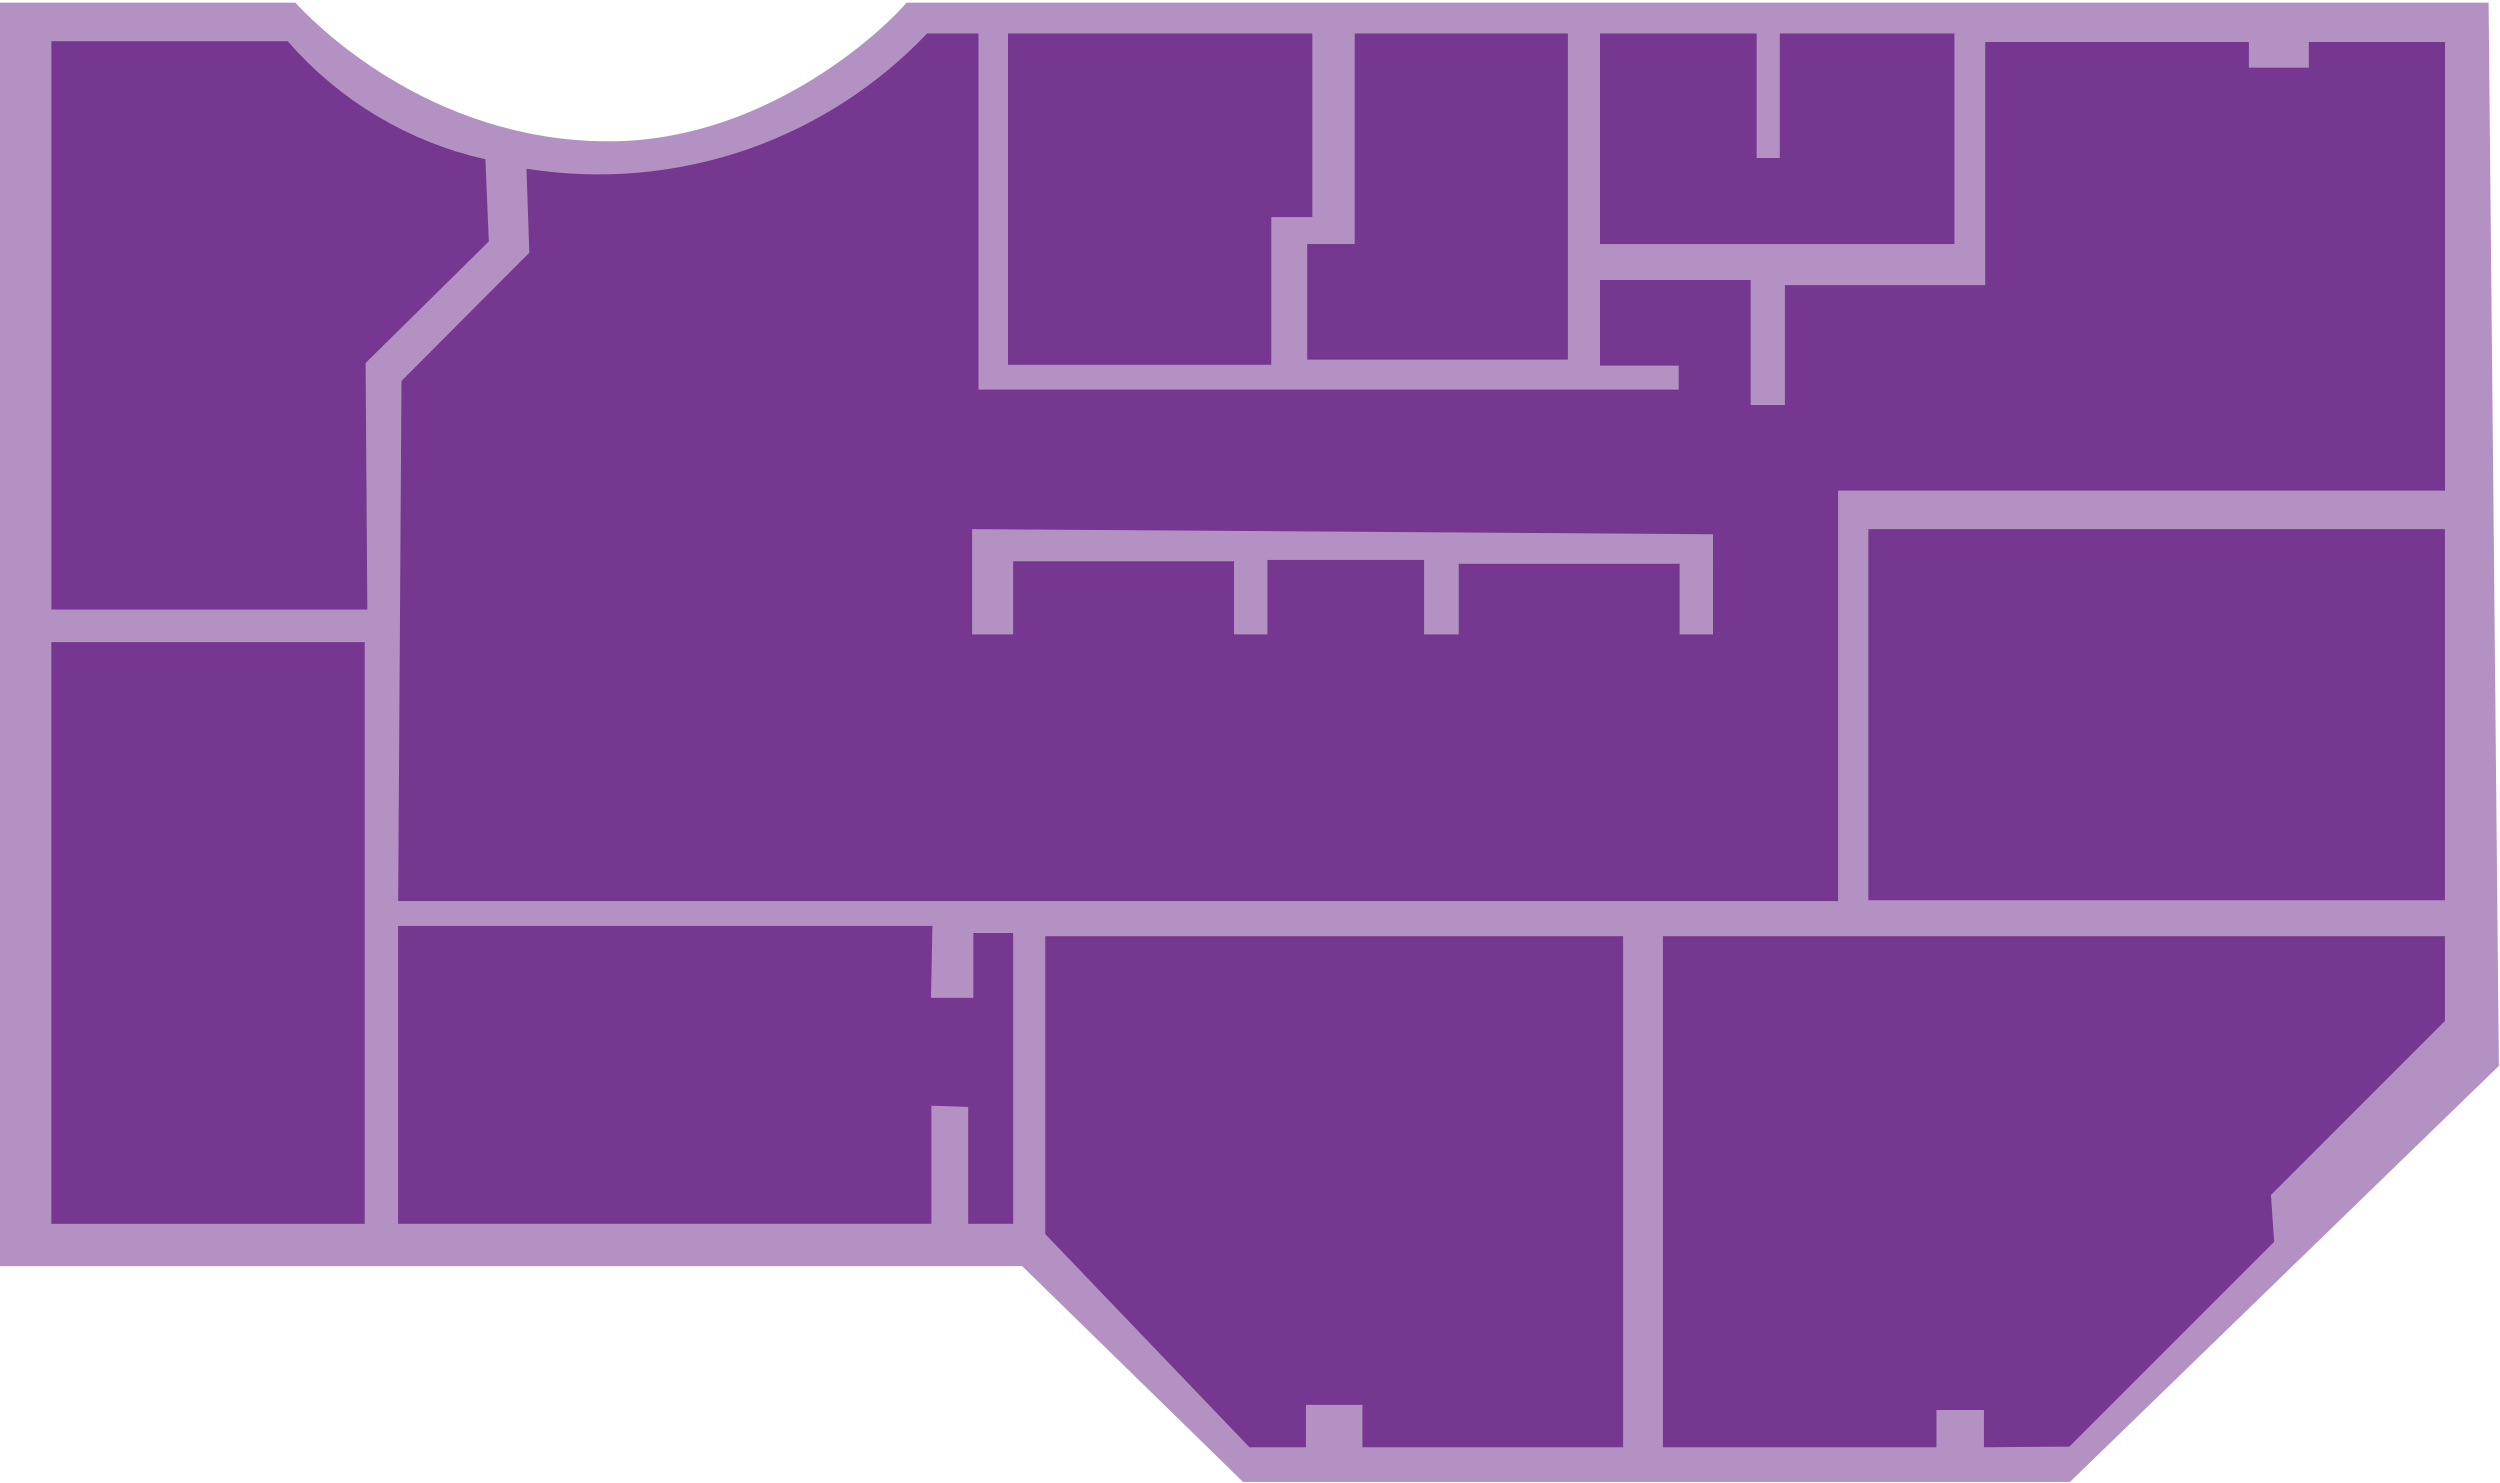
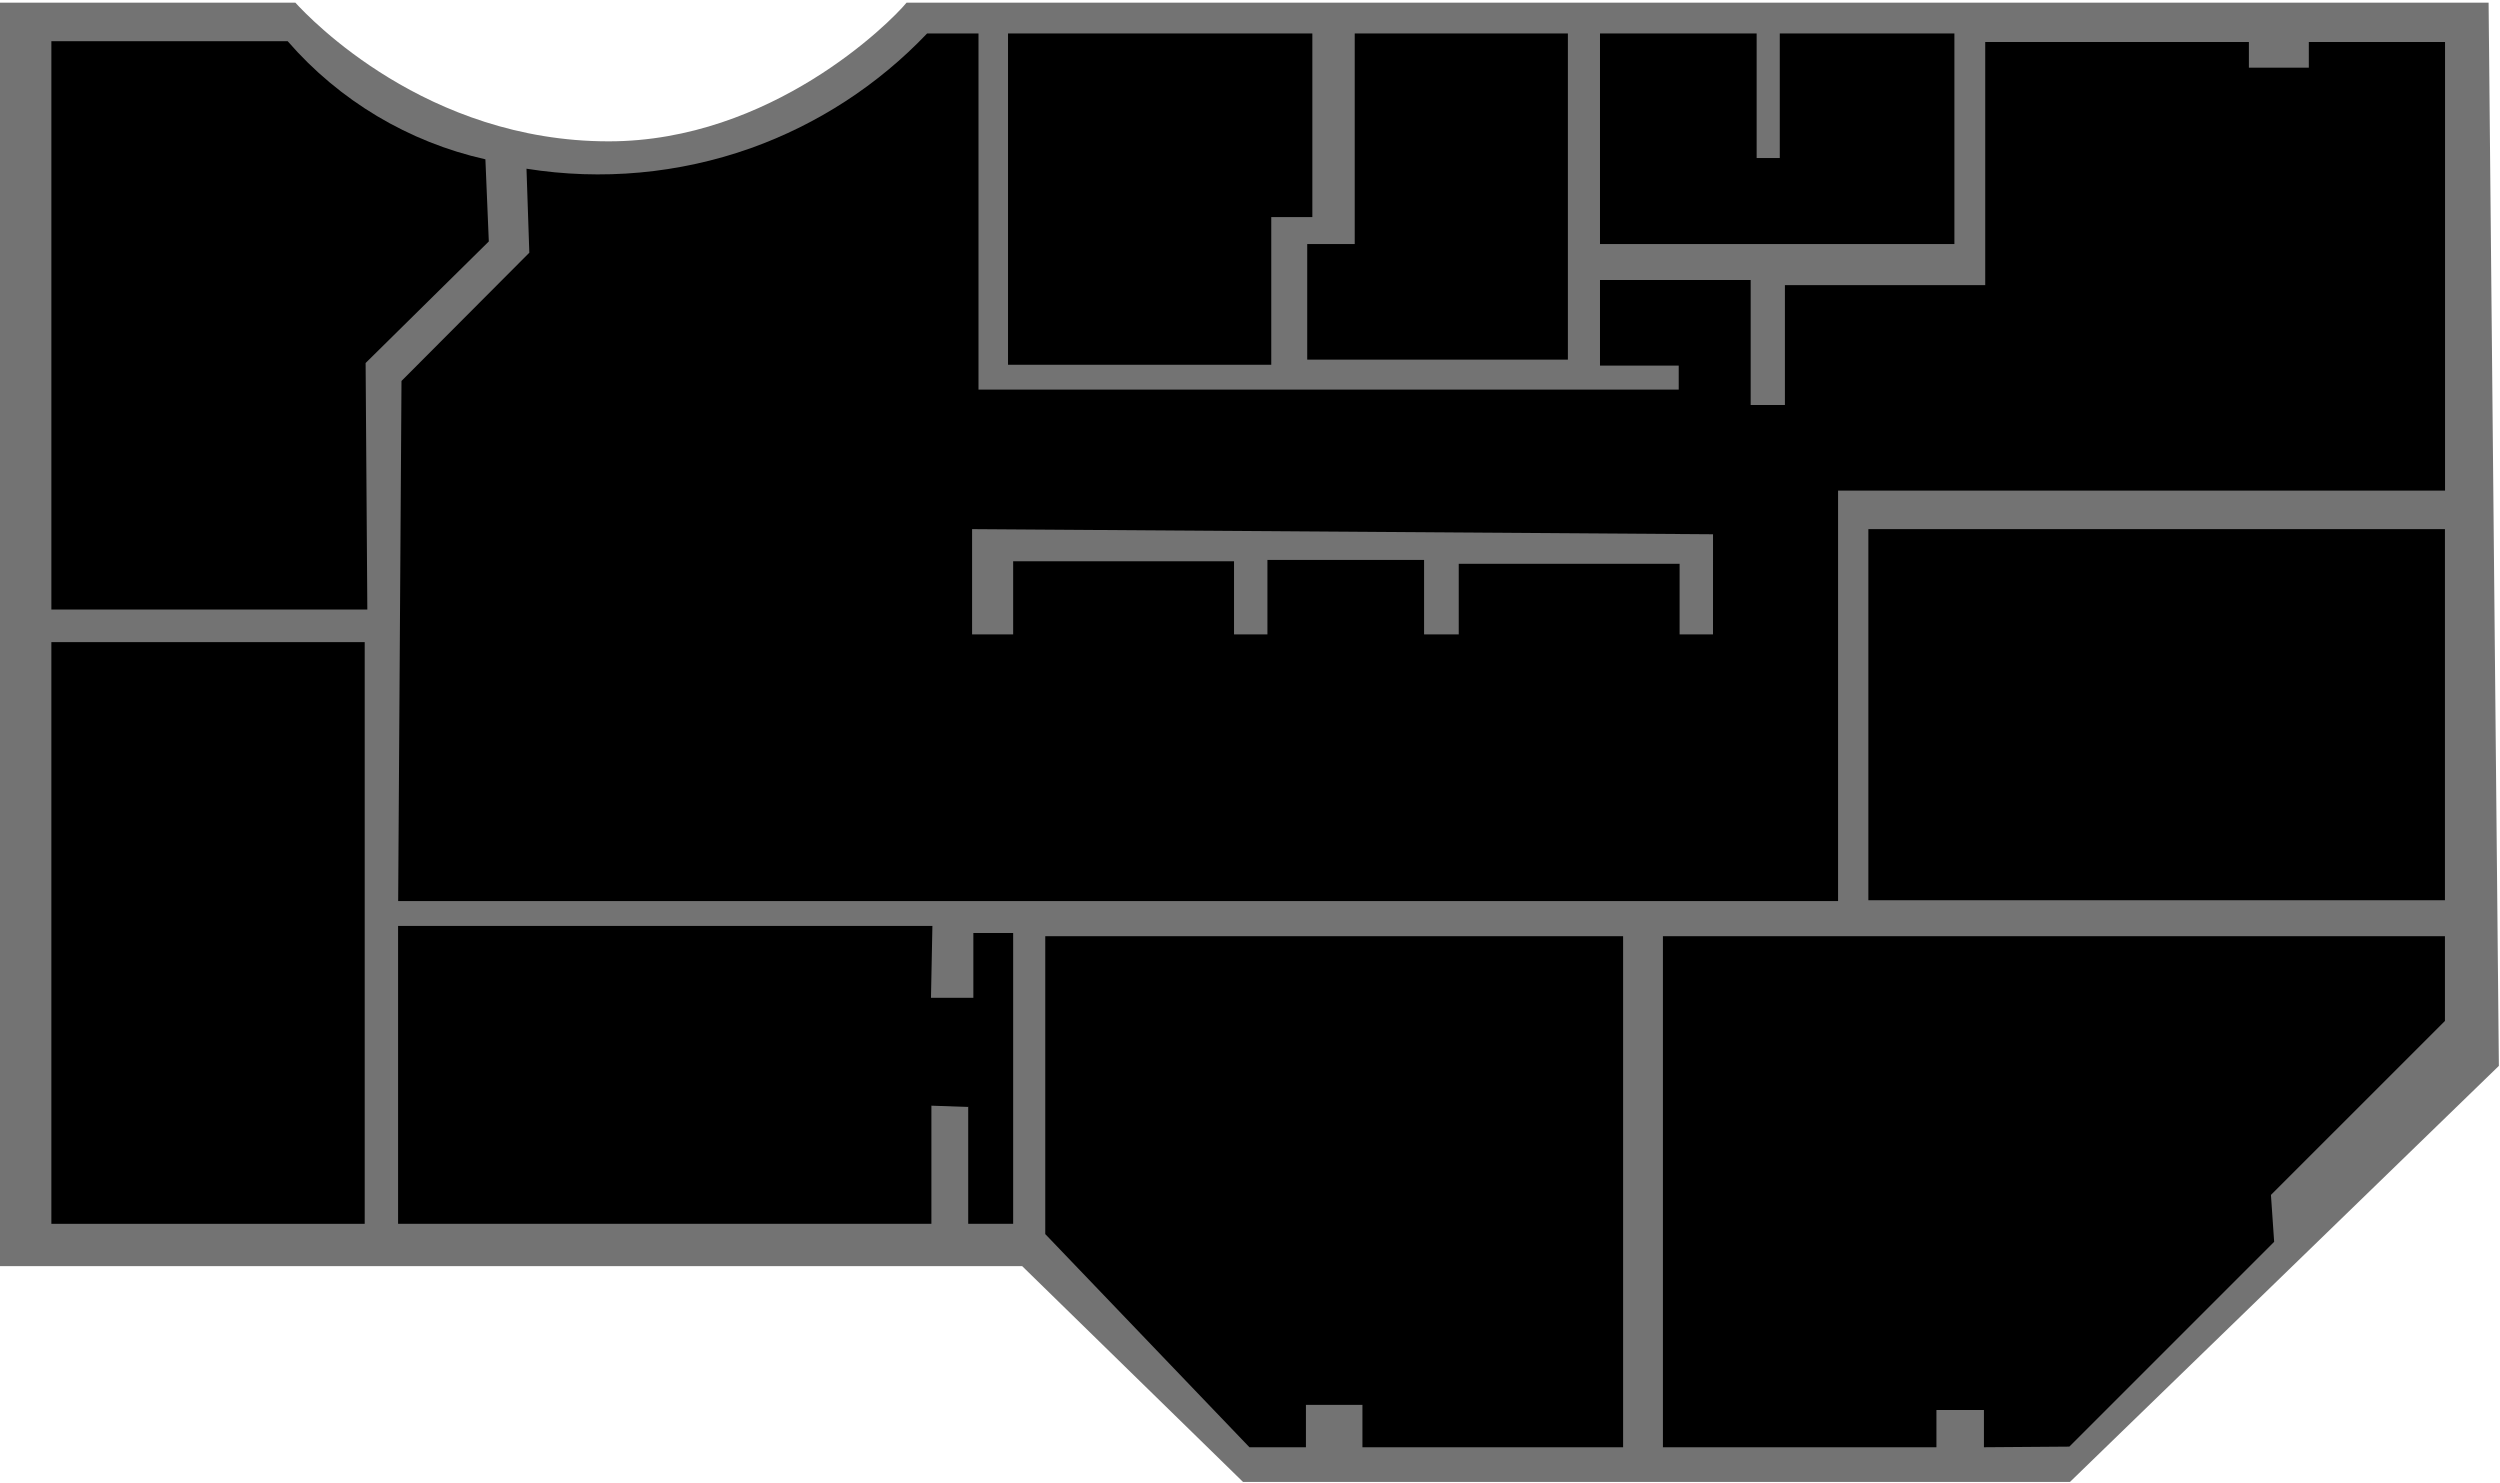
- <svg xmlns="http://www.w3.org/2000/svg" width="845" height="501" viewBox="0 0 845 501" fill="none">
+ <svg xmlns="http://www.w3.org/2000/svg" width="845" height="501" viewBox="0 0 845 501">
  <g id="EnergyTransitionLevel2">
    <g id="2nd Floor">
-       <path id="Vector" opacity="0.55" d="M0 0.893V427.949H345.487L420.141 500.893H699.65L844.617 360.268L841.147 0.893H306.426C300.88 7.676 260.631 47.773 205.726 47.773C144.096 47.773 104.706 6.237 99.828 0.893H0Z" fill="#75378F" />
+       <path id="Vector" opacity="0.55" d="M0 0.893V427.949H345.487L420.141 500.893H699.65L844.617 360.268L841.147 0.893H306.426C300.88 7.676 260.631 47.773 205.726 47.773C144.096 47.773 104.706 6.237 99.828 0.893H0Z" class="room" />
    </g>
    <g id="EB2">
-       <path id="Vector_2" d="M17.363 13.916H97.222C114.668 34.022 138.092 48.015 164.065 53.849L165.219 81.61L123.577 122.697L124.157 206.033H17.363V13.916Z" fill="#75378F" />
+       <path id="Vector_2" d="M17.363 13.916H97.222C114.668 34.022 138.092 48.015 164.065 53.849L165.219 81.61L123.577 122.697L124.157 206.033H17.363V13.916Z" class="room" />
    </g>
    <g id="EB3">
-       <path id="Vector_3" d="M123.268 217.037H17.363V413.652H123.268V217.037Z" fill="#75378F" />
+       <path id="Vector_3" d="M123.268 217.037H17.363V413.652H123.268V217.037Z" class="room" />
    </g>
    <g id="EB4">
-       <path id="Vector_4" d="M134.55 312.959V413.652H314.811V373.72L327.254 374.155V413.652H342.447V315.344H328.995V337.263H314.672L315.152 312.959H134.55Z" fill="#75378F" />
+       <path id="Vector_4" d="M134.55 312.959V413.652H314.811V373.72L327.254 374.155V413.652H342.447V315.344H328.995V337.263H314.672L315.152 312.959H134.55Z" class="room" />
    </g>
    <g id="EB5">
-       <path id="Vector_5" d="M353.299 316.43H548.608V489.17H460.503V474.848H441.404V489.17H422.312L353.299 417.122V316.43Z" fill="#75378F" />
+       <path id="Vector_5" d="M353.299 316.43H548.608V489.17H460.503V474.848H441.404V489.17H422.312L353.299 417.122V316.43Z" class="room" />
    </g>
    <g id="EB6">
-       <path id="Vector_6" d="M562.066 316.43H826.389V345.075L767.578 403.885L768.664 419.728L699.436 488.956L670.57 489.17V476.589H654.513V489.17H562.066V316.43Z" fill="#75378F" />
+       <path id="Vector_6" d="M562.066 316.43H826.389V345.075L767.578 403.885L768.664 419.728L699.436 488.956L670.57 489.17V476.589H654.513V489.17H562.066V316.43Z" class="room" />
    </g>
    <g id="EB7">
-       <path id="Vector_7" d="M826.388 178.845H631.508V304.278H826.388V178.845Z" fill="#75378F" />
+       <path id="Vector_7" d="M826.388 178.845H631.508V304.278H826.388V178.845Z" class="room" />
    </g>
    <g id="EB8">
-       <path id="Vector_8" d="M540.797 11.31H593.746V53.413H601.563V11.31H660.588V82.487H540.797V11.31Z" fill="#75378F" />
+       <path id="Vector_8" d="M540.797 11.31H593.746V53.413H601.563V11.31H660.588V82.487H540.797V11.31Z" class="room" />
    </g>
    <g id="Bathroom 1">
-       <path id="Vector_9" d="M340.711 11.31H443.574V73.376H429.687V123.291H340.711V11.31Z" fill="#75378F" />
+       <path id="Vector_9" d="M340.711 11.31H443.574V73.376H429.687V123.291H340.711V11.31Z" class="room" />
    </g>
    <g id="Bathroom 2">
-       <path id="Vector_10" d="M457.897 11.31H529.945V121.555H441.84V82.487H457.897V11.31Z" fill="#75378F" />
+       <path id="Vector_10" d="M457.897 11.31H529.945V121.555H441.84V82.487H457.897V11.31Z" class="room" />
    </g>
    <g id="EB1">
-       <path id="Vector_11" d="M780.38 14.206V22.882H760.127V14.206H671.006V96.381H603.299V136.887H591.727V94.645H540.797V123.581H567.41V131.682H330.73V11.31H313.366C296.798 28.712 276.385 41.991 253.761 50.082C229.47 58.702 203.404 61.088 177.952 57.022L178.911 85.415L135.704 128.767L134.581 304.568H621.268V165.823H826.42V14.206H780.38ZM578.995 214.437H567.707V190.562H493.053V214.437H481.337V189.262H428.388V214.437H417.1V189.698H342.446V214.437H328.566V178.845L579.001 180.58L578.995 214.437Z" fill="#75378F" />
+       <path id="Vector_11" d="M780.38 14.206V22.882H760.127V14.206H671.006V96.381H603.299V136.887H591.727V94.645H540.797V123.581H567.41V131.682H330.73V11.31H313.366C296.798 28.712 276.385 41.991 253.761 50.082C229.47 58.702 203.404 61.088 177.952 57.022L178.911 85.415L135.704 128.767L134.581 304.568H621.268V165.823H826.42V14.206H780.38ZM578.995 214.437H567.707V190.562H493.053V214.437H481.337V189.262H428.388V214.437H417.1V189.698H342.446V214.437H328.566V178.845L579.001 180.58L578.995 214.437Z" class="room" />
    </g>
  </g>
</svg>
